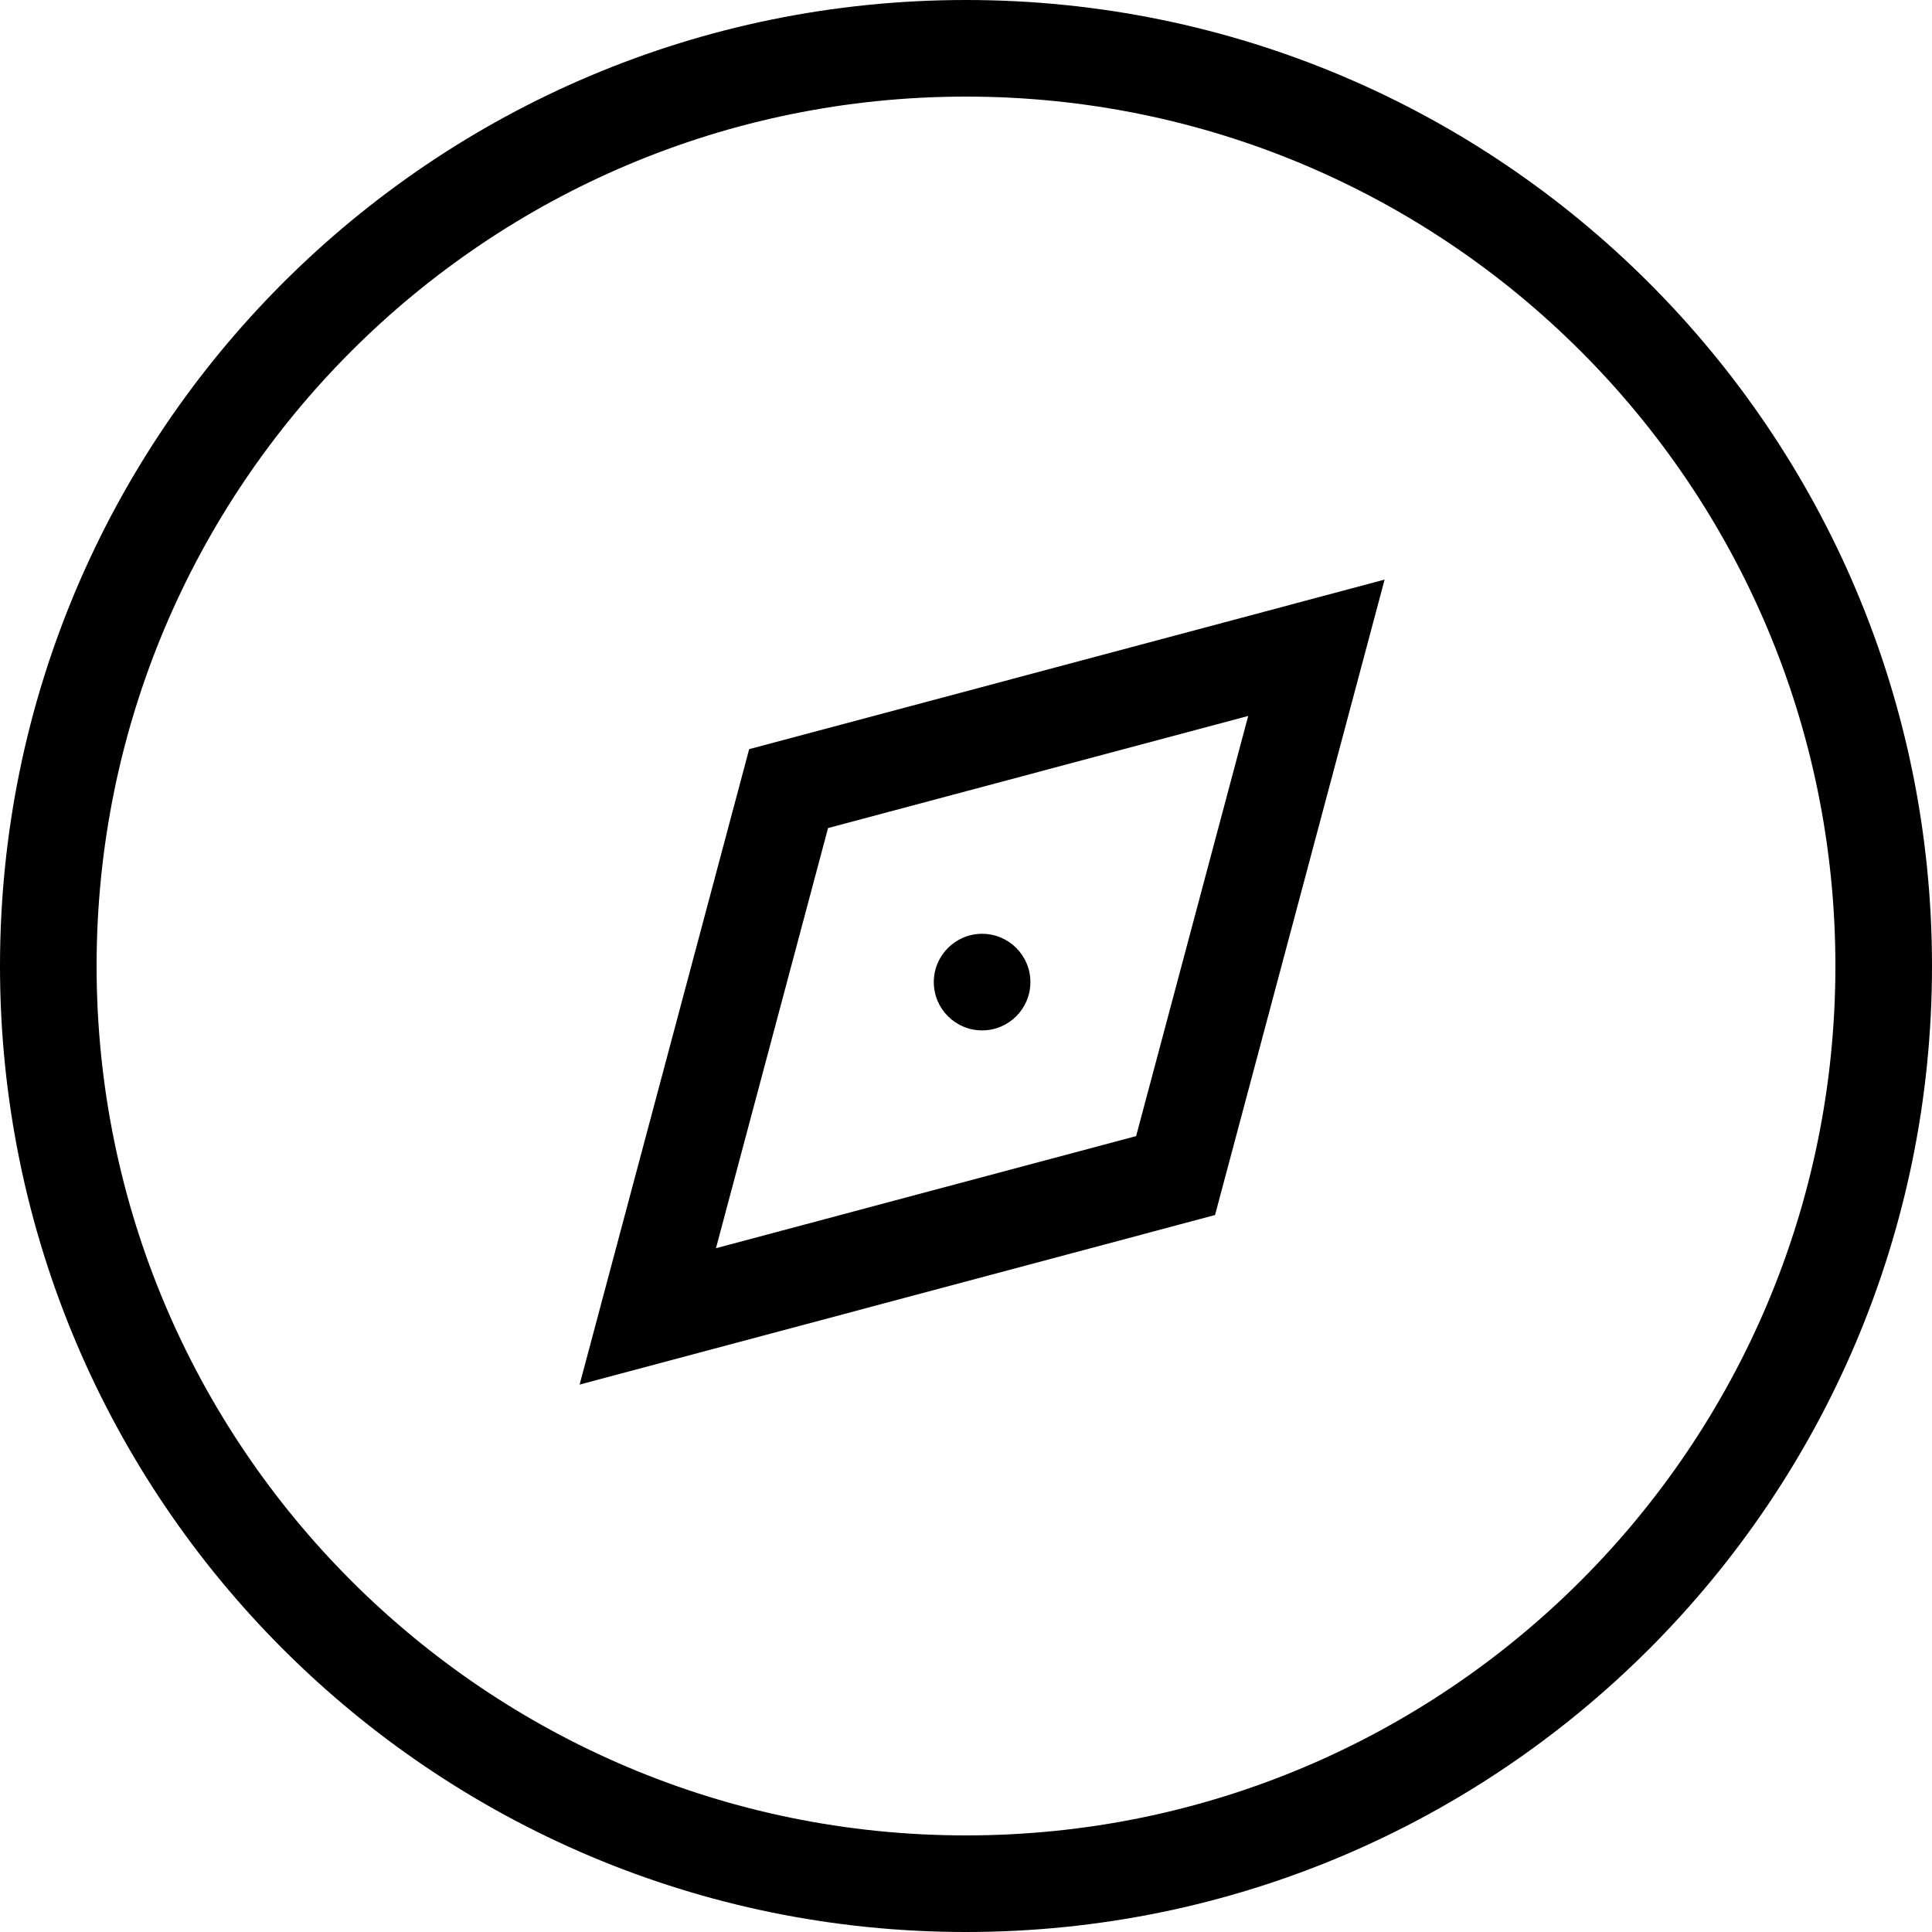
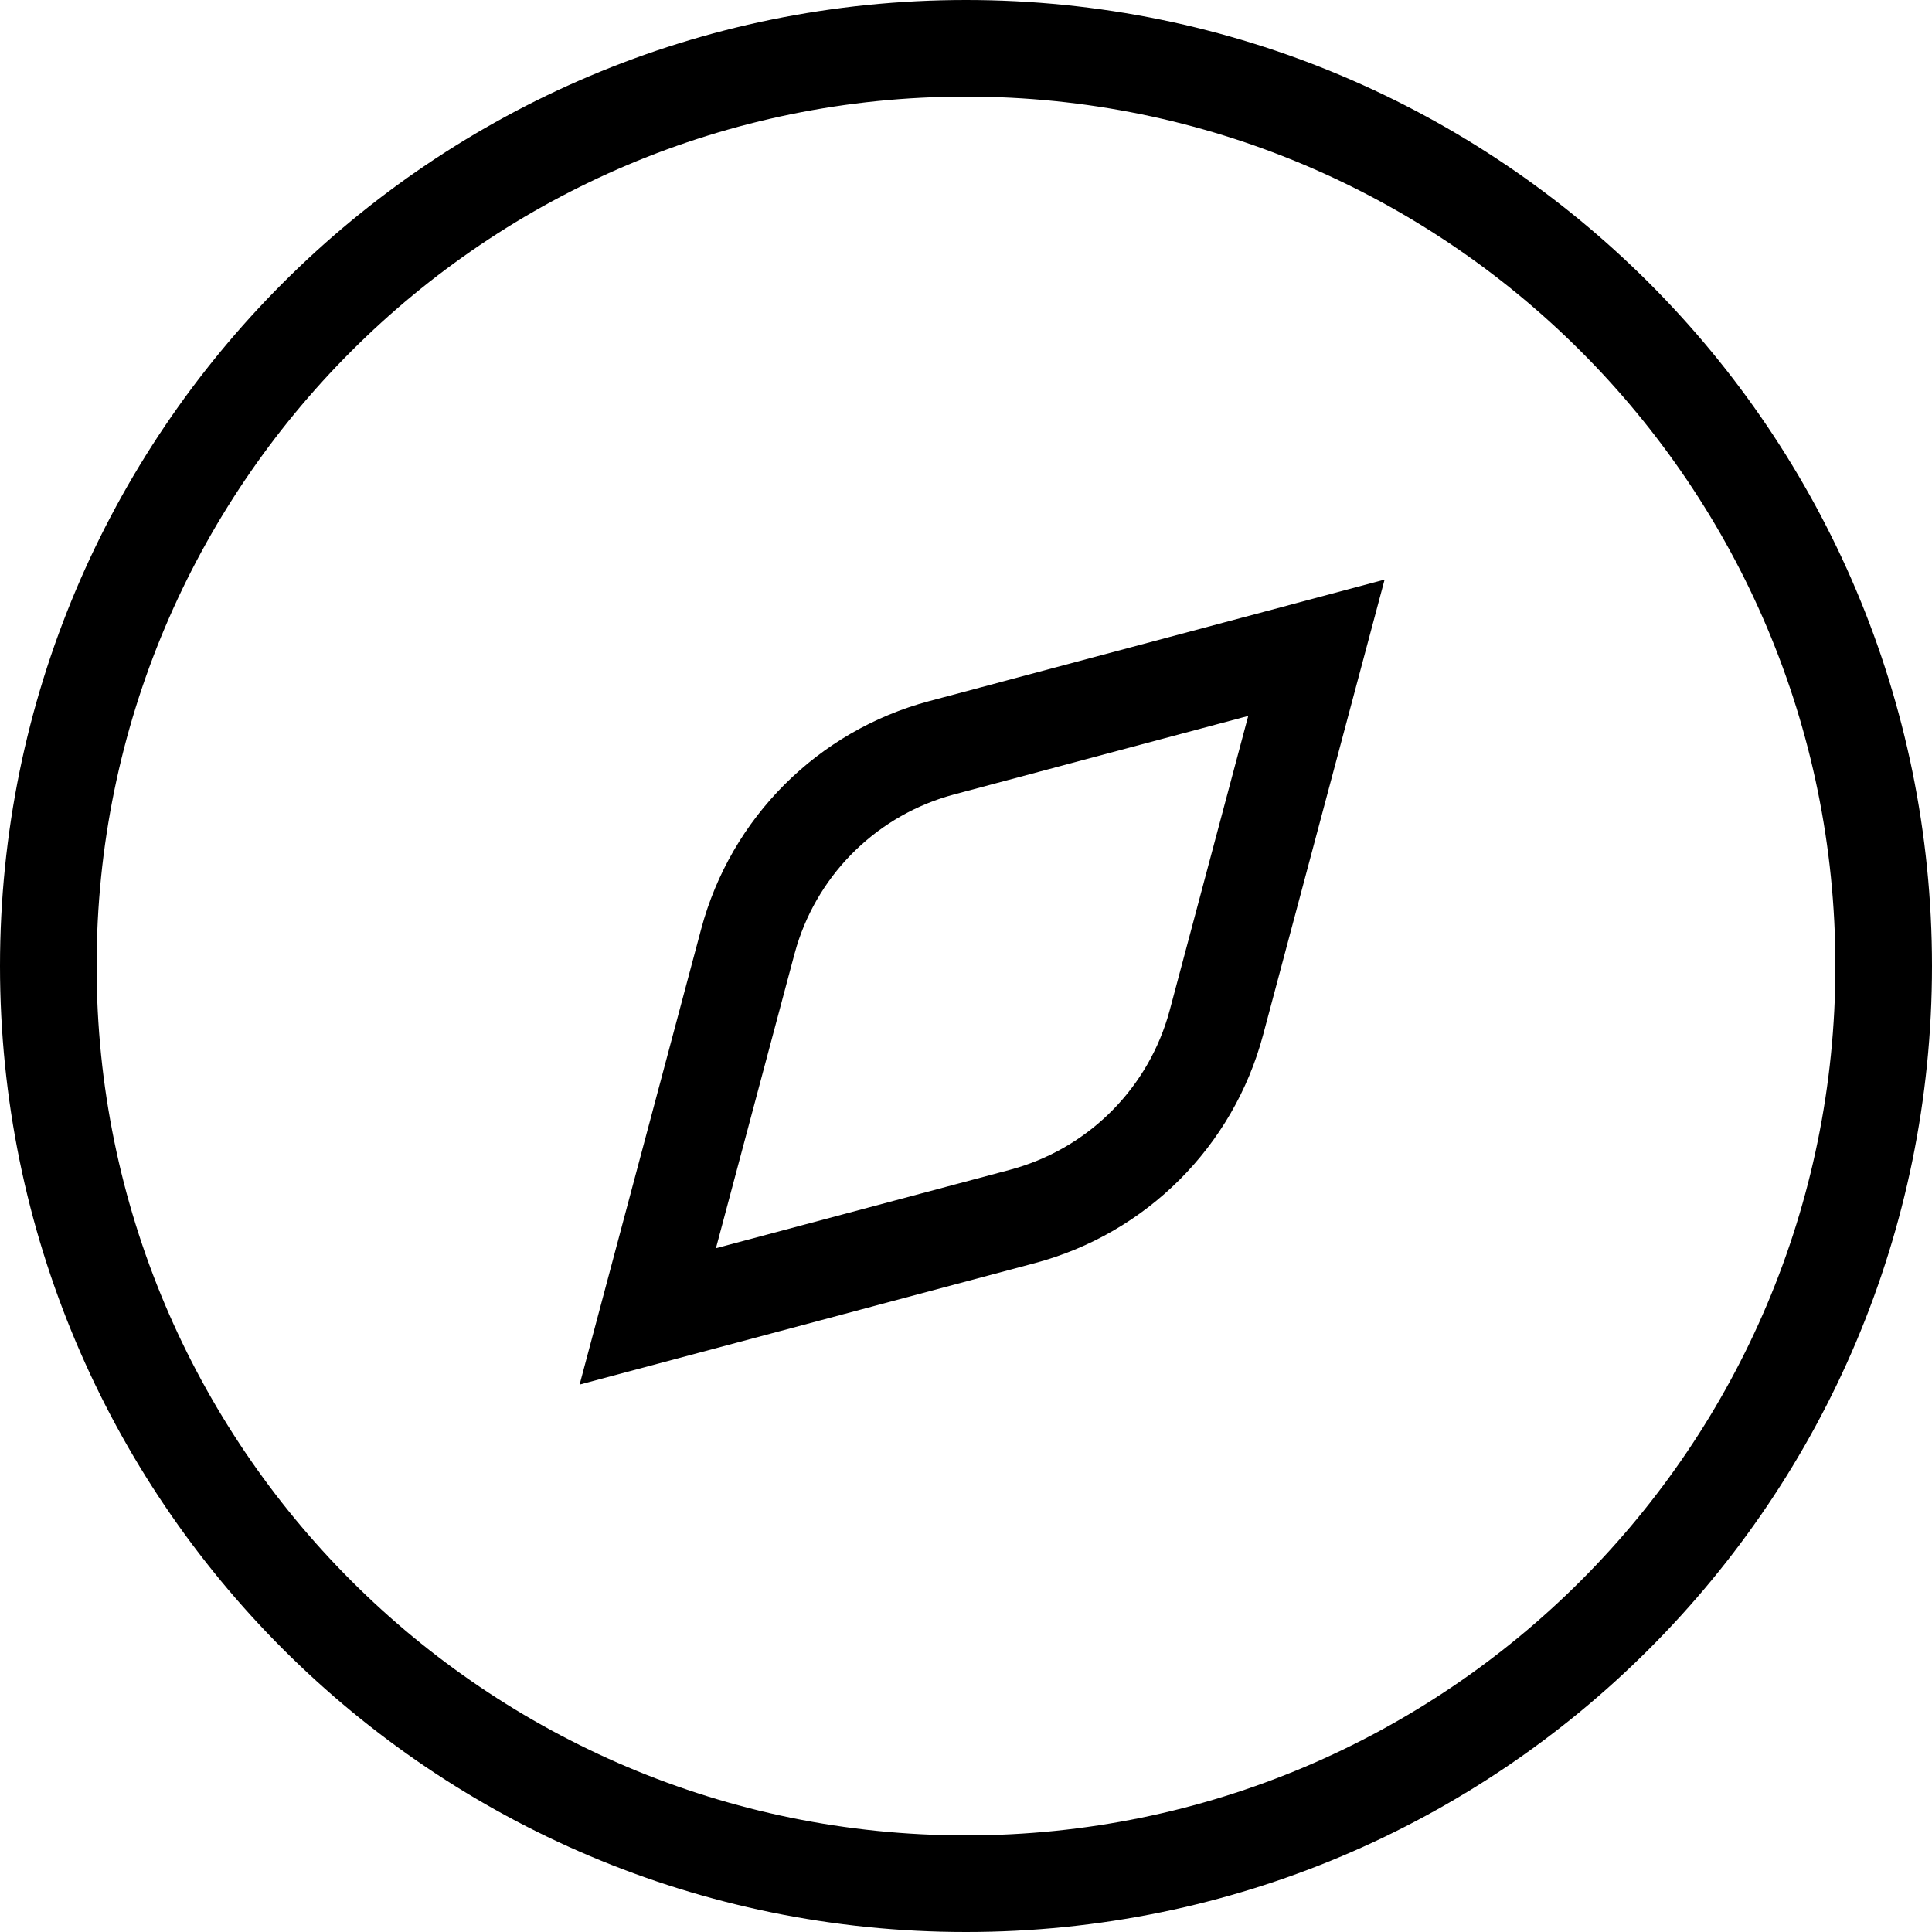
- <svg xmlns="http://www.w3.org/2000/svg" t="1609922007562" class="icon" viewBox="0 0 1024 1024" version="1.1" p-id="1471" width="20" height="20">
-   <path d="M512 0c282.778 0 512 229.222 512 512 0 282.778-229.222 512-512 512C229.222 1024 0 794.778 0 512 0 229.222 229.222 0 512 0z m0 51.2C257.502 51.2 51.2 257.502 51.2 512s206.302 460.8 460.8 460.8 460.8-206.302 460.8-460.8S766.498 51.2 512 51.2z m221.867 256l-89.873 336.794L307.2 733.867l89.873-336.794L733.867 307.2z m-72.294 72.277l-222.686 59.409-59.409 222.686 222.686-59.409 59.409-222.686zM520.533 494.933a25.6 25.6 0 1 1 0 51.2 25.6 25.6 0 0 1 0-51.2z" p-id="1472" />
+ <svg xmlns="http://www.w3.org/2000/svg" t="1609926916742" class="icon" viewBox="0 0 1024 1024" version="1.1" p-id="7457" width="20" height="20">
+   <path d="M512 0c282.778 0 512 229.222 512 512 0 282.778-229.222 512-512 512C229.222 1024 0 794.778 0 512 0 229.222 229.222 0 512 0z m0 51.2C257.502 51.2 51.2 257.502 51.2 512s206.302 460.8 460.8 460.8 460.8-206.302 460.8-460.8S766.498 51.2 512 51.2z m221.867 256l-64.41 241.357a170.667 170.667 0 0 1-120.883 120.9L307.2 733.867l64.41-241.357a170.667 170.667 0 0 1 120.883-120.9L733.867 307.2z m-72.277 72.26l-155.887 41.609a119.467 119.467 0 0 0-83.371 80.247l-1.263 4.386-41.609 155.887 155.904-41.591a119.467 119.467 0 0 0 83.371-80.247l1.263-4.386 41.591-155.904z" p-id="7458" />
</svg>
